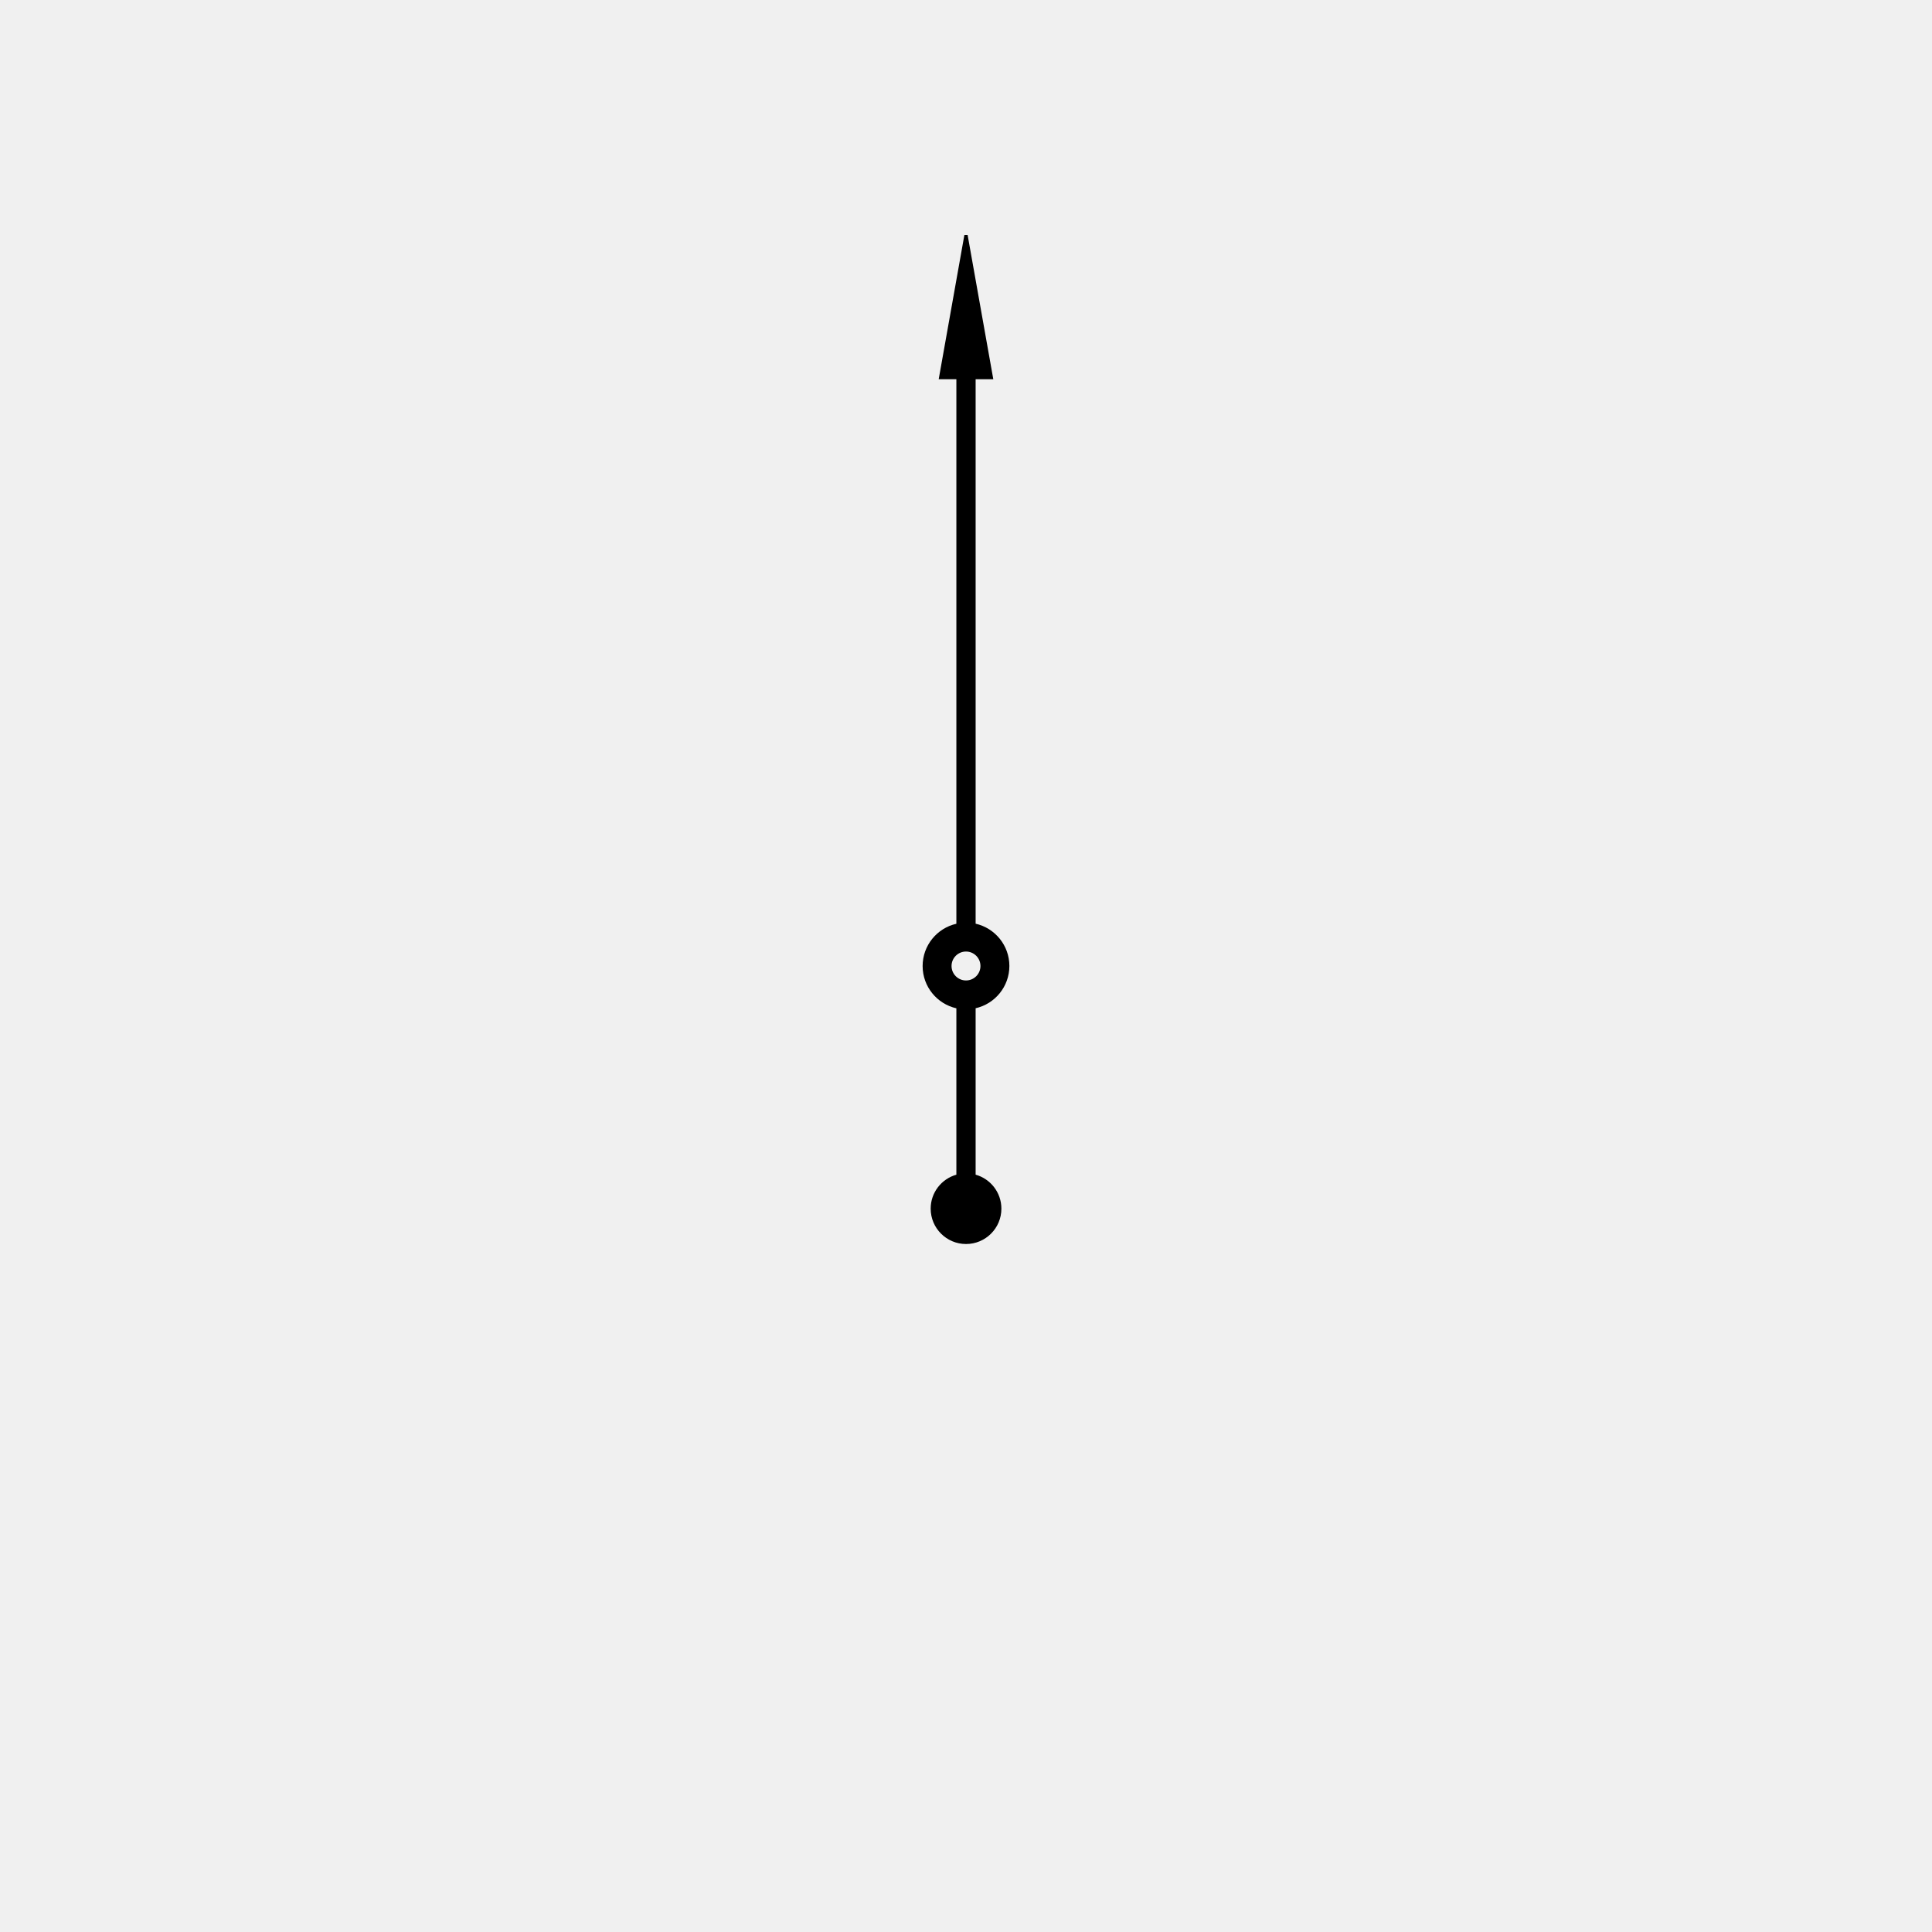
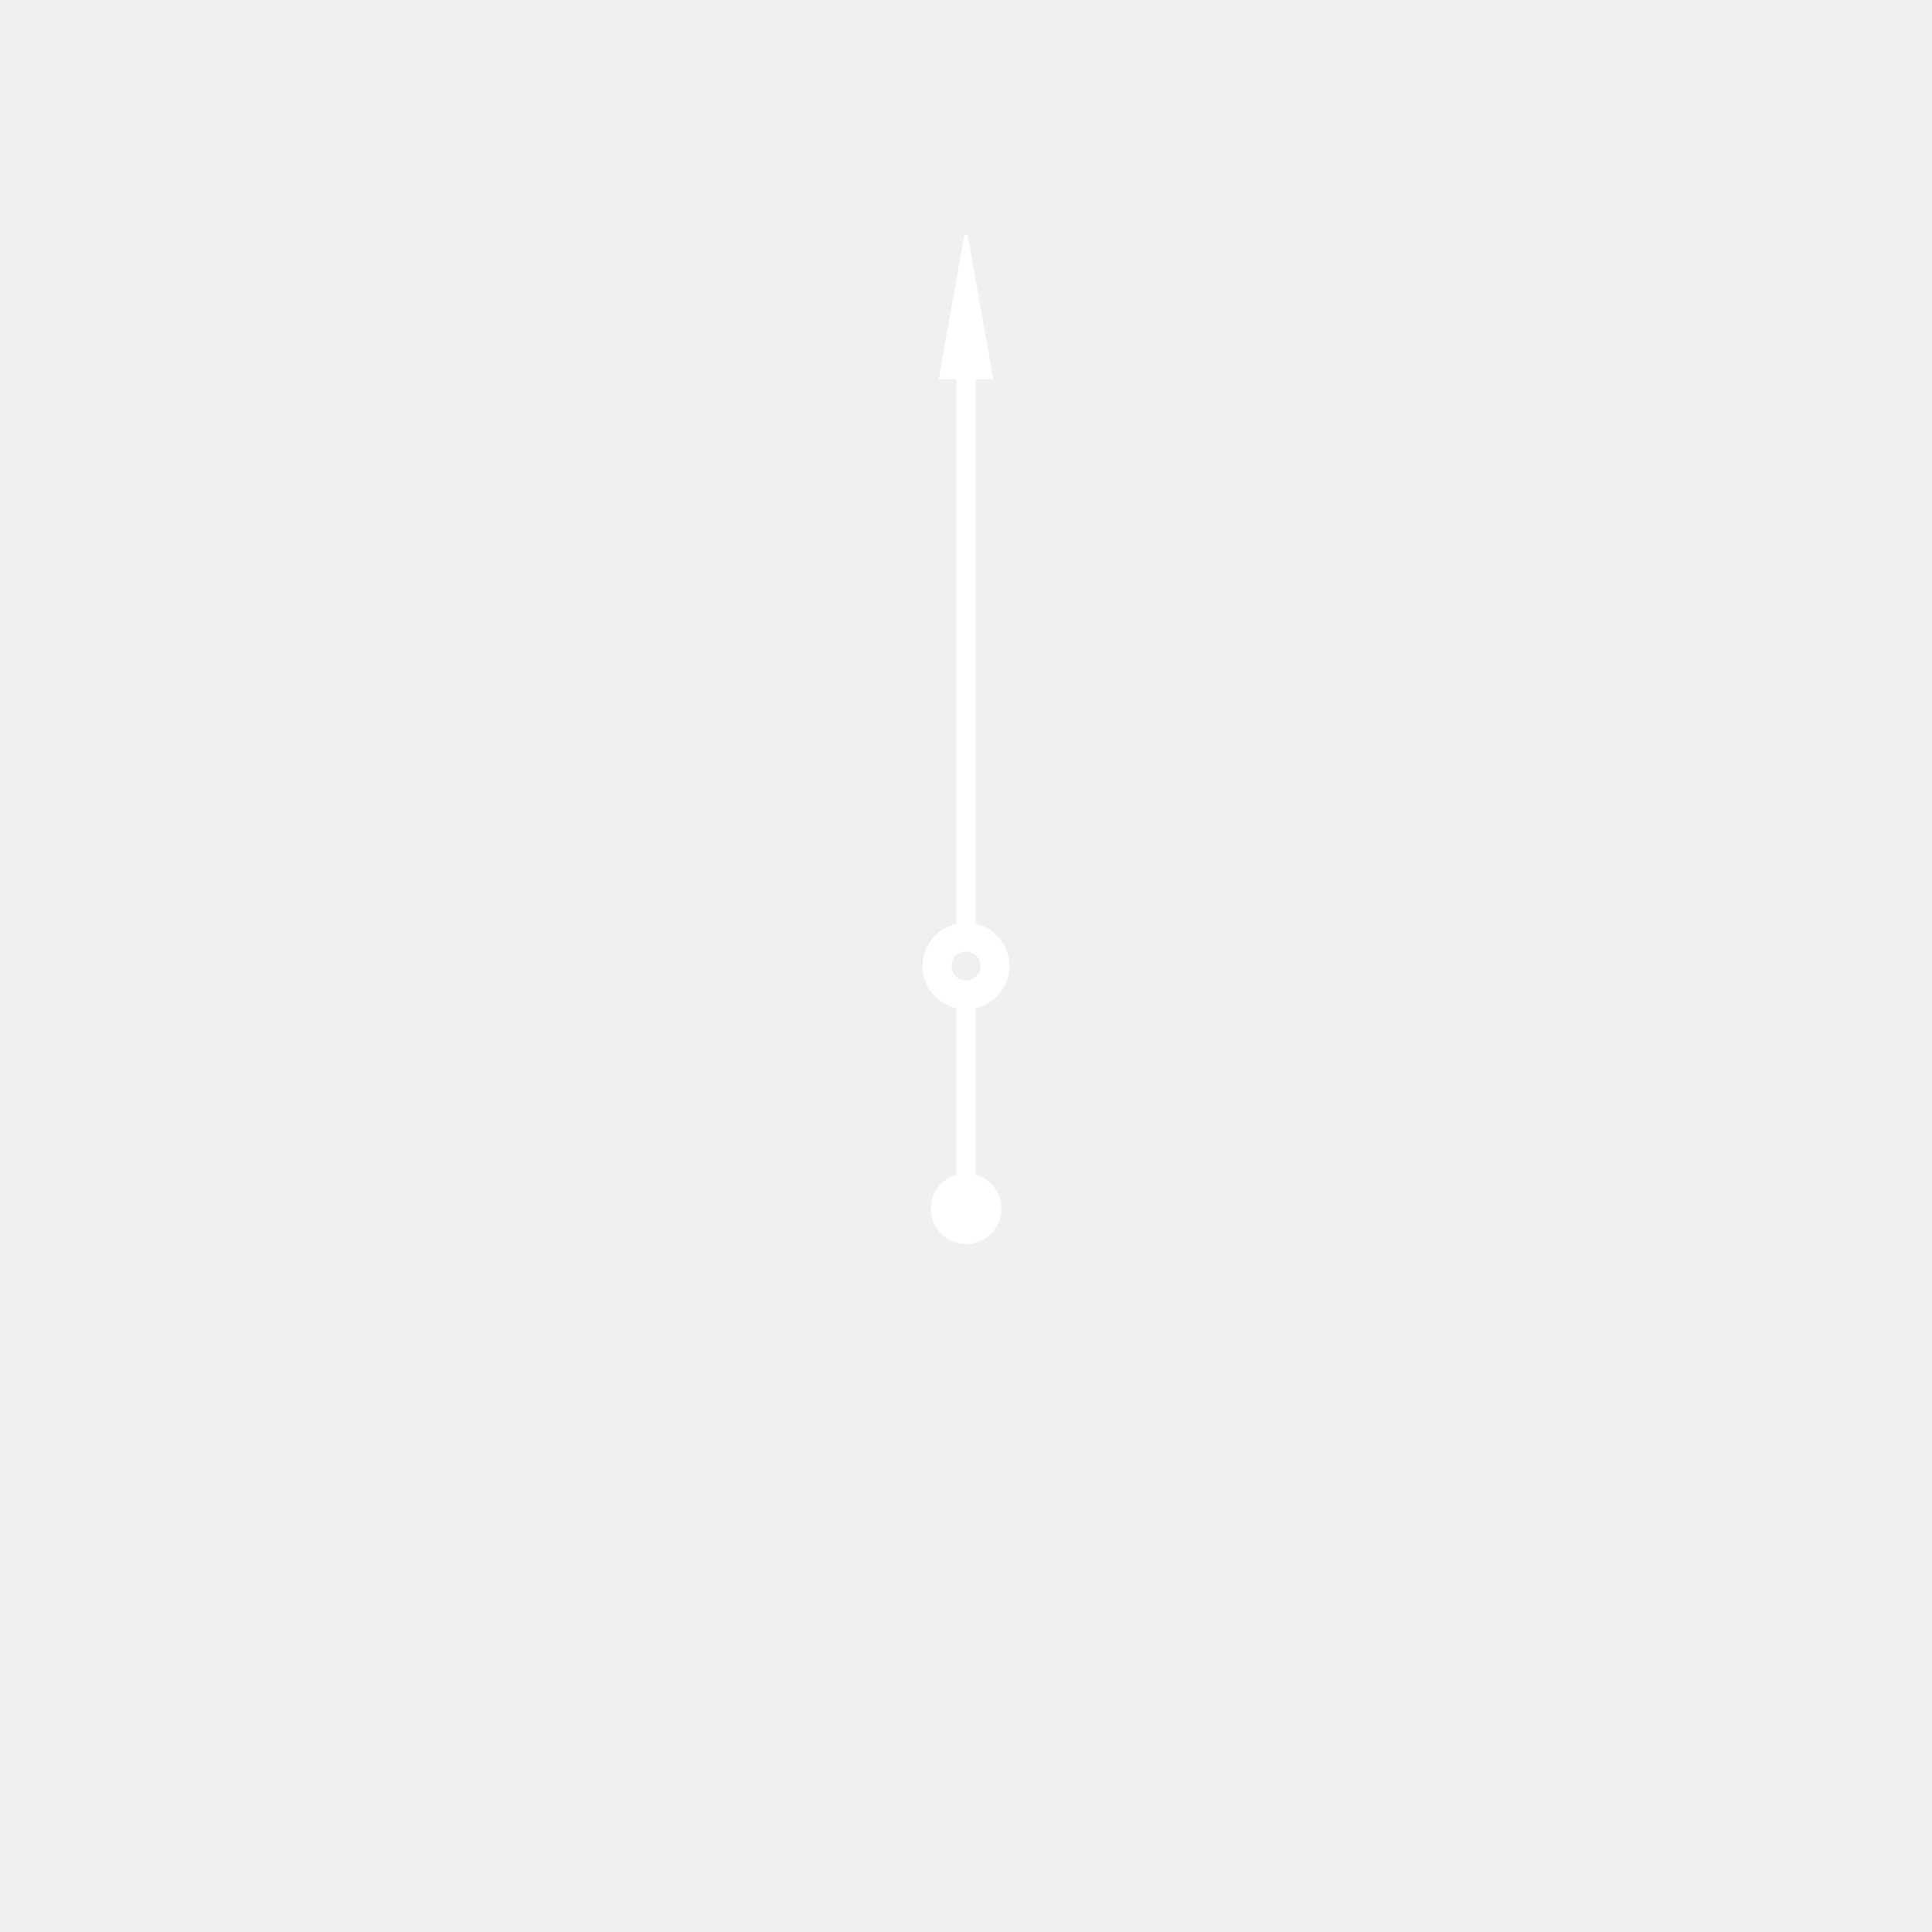
<svg xmlns="http://www.w3.org/2000/svg" id="_레이어_3" data-name="레이어 3" viewBox="0 0 600 600">
  <defs>
    <style>
      .cls-1 {
-         fill: black;
+         fill: white;
      }
    </style>
  </defs>
  <path class="cls-1" d="M302.99,364.79v-51.67c6-1.36,10.48-6.72,10.48-13.13s-4.48-11.76-10.48-13.13V117.78h5.49l-7.98-44.82h-1l-7.98,44.82h5.49v169.1c-6,1.36-10.48,6.72-10.48,13.13s4.48,11.77,10.48,13.13v51.67c-4.61,1.3-7.98,5.53-7.98,10.55,0,6.06,4.92,10.98,10.98,10.98s10.98-4.92,10.98-10.98c0-5.02-3.38-9.25-7.98-10.55ZM295.51,300c0-2.48,2.01-4.49,4.49-4.49s4.49,2.01,4.49,4.49-2.01,4.49-4.49,4.49-4.49-2.01-4.49-4.49Z" />
</svg>
